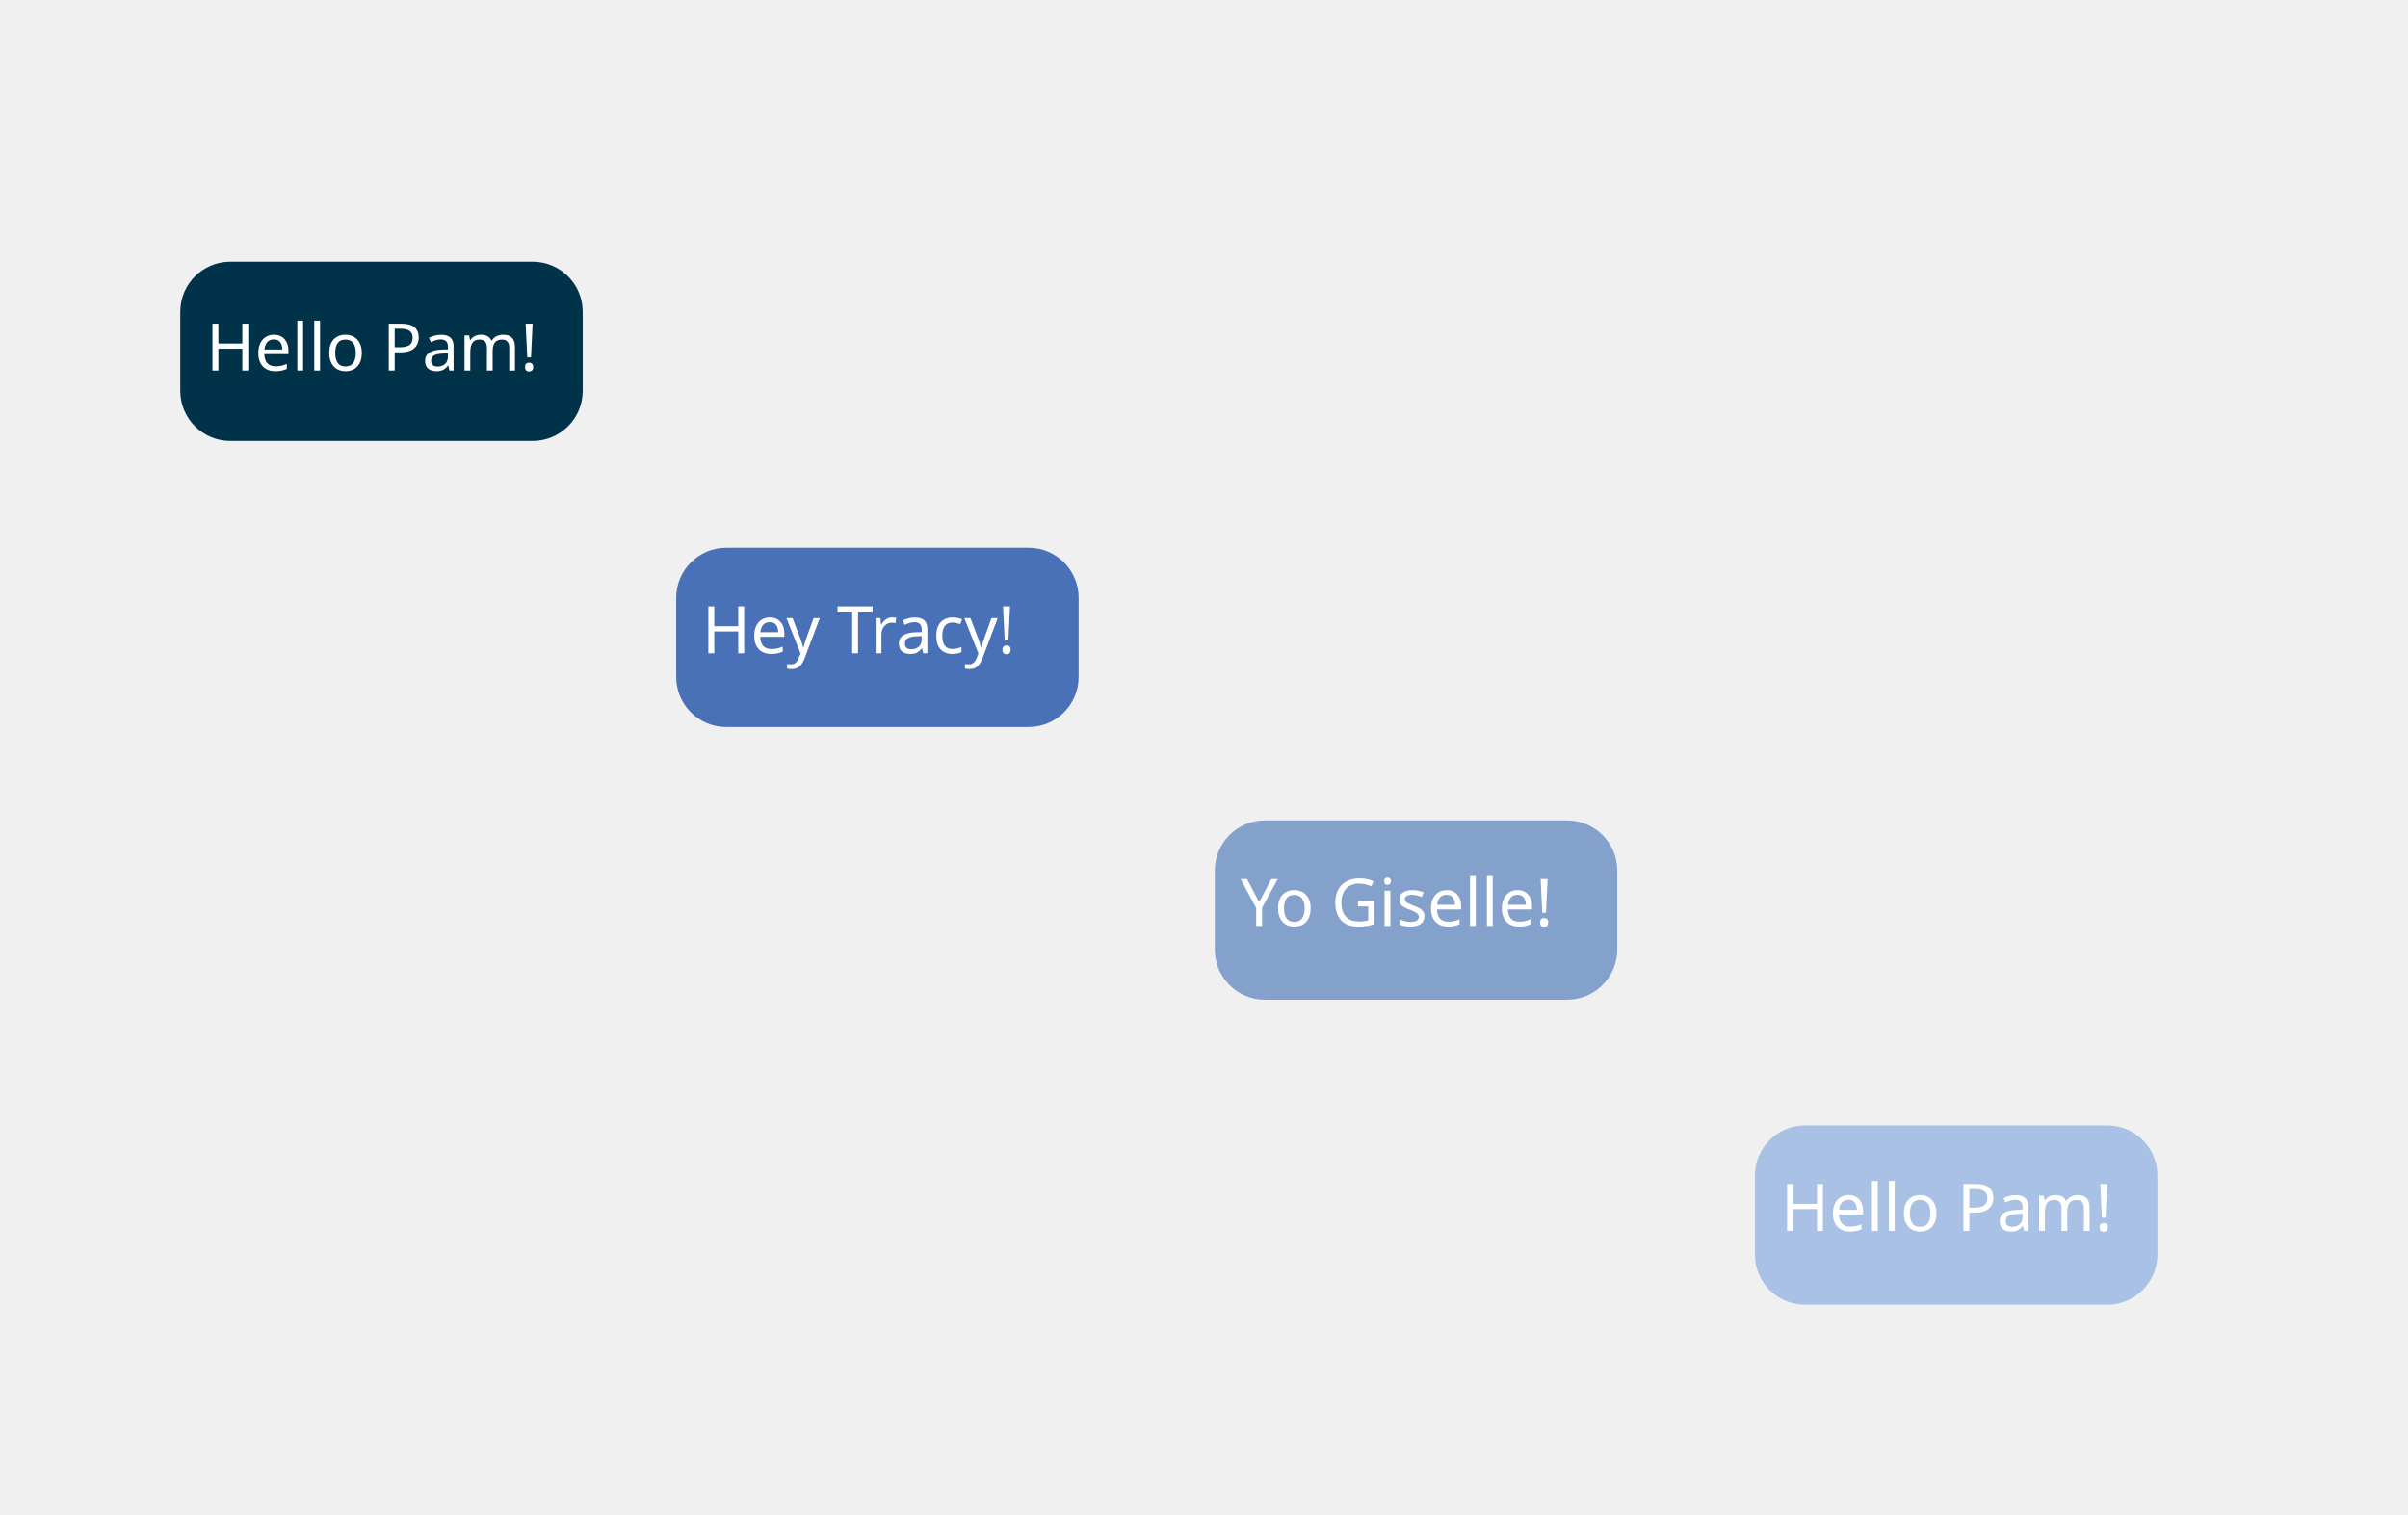
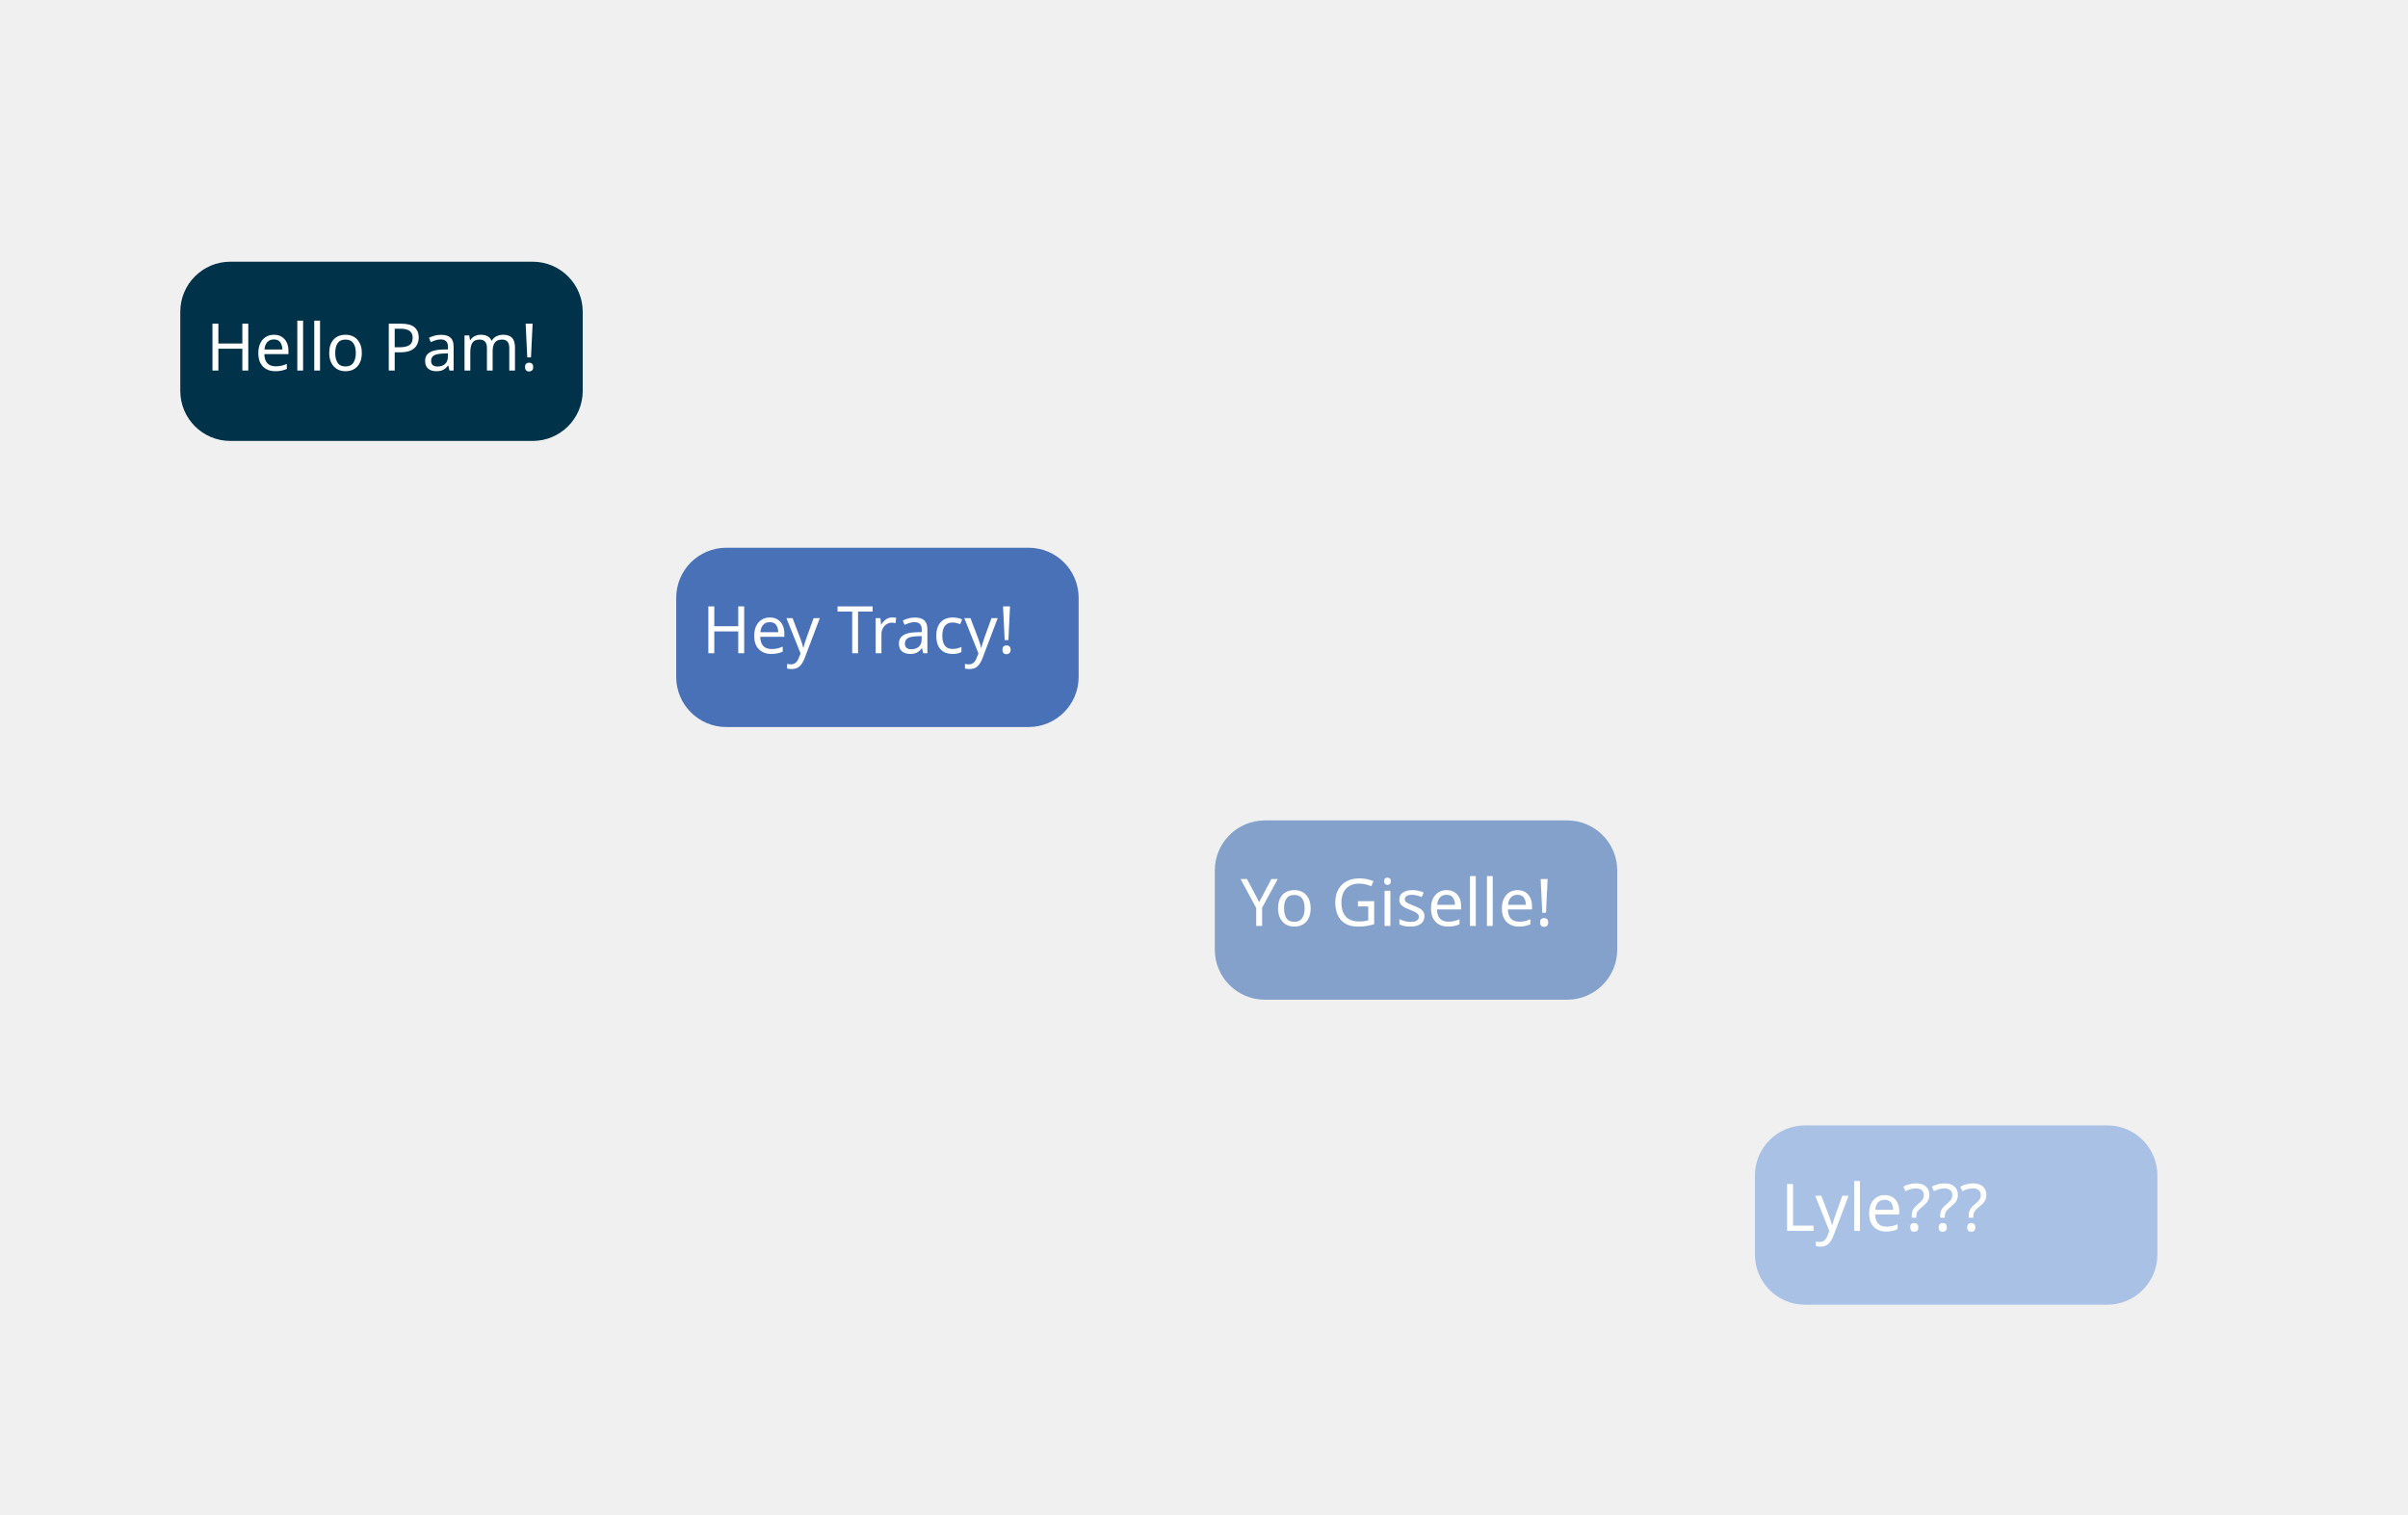
<svg xmlns="http://www.w3.org/2000/svg" xmlns:xlink="http://www.w3.org/1999/xlink" version="1.1" id="Buttons" x="0px" y="0px" width="513.57px" height="323px" viewBox="0 0 513.57 323" style="enable-background:new 0 0 513.57 323;" xml:space="preserve">
  <style type="text/css">
	.st0{fill:#003349;}
	.st1{fill:#FFFFFF;}
	.st2{font-family:'OpenSans-Bold';}
	.st3{font-size:14px;}
	.st4{fill:#4971B8;}
	.st5{fill:#83A1CB;}
	.st6{fill:#A8C1E4;}

	

@font-face {
	font-family: 'OpenSans';
	font-style: normal;
	font-weight: 400;
	font-display: swap;
	src: local('Open Sans'), local('OpenSans'), url(https://fonts.gstatic.com/s/opensans/v17/mem8YaGs126MiZpBA-UFVZ0b.woff2) format('woff2');
	unicode-range: U+0000-00FF, U+0131, U+0152-0153, U+02BB-02BC, U+02C6, U+02DA, U+02DC, U+2000-206F, U+2074, U+20AC, U+2122, U+2191, U+2193, U+2212, U+2215, U+FEFF, U+FFFD;
}

@font-face {
	font-family: 'OpenSans-Italic';
	font-style: italic;
	font-weight: 400;
	font-display: swap;
	src: local('Open Sans Italic'), local('OpenSans-Italic'), url(https://fonts.gstatic.com/s/opensans/v17/mem8YaGs126MiZpBA-UFVZ0b.woff2) format('woff2');
	unicode-range: U+0000-00FF, U+0131, U+0152-0153, U+02BB-02BC, U+02C6, U+02DA, U+02DC, U+2000-206F, U+2074, U+20AC, U+2122, U+2191, U+2193, U+2212, U+2215, U+FEFF, U+FFFD;
}

@font-face {
	font-family: 'OpenSans-SemiBold';
	font-style: normal;
	font-weight: 600;
	font-display: swap;
	src: local('Open Sans SemiBold'), local('OpenSans-SemiBold'), url(https://fonts.gstatic.com/s/opensans/v17/mem5YaGs126MiZpBA-UNirkOUuhp.woff2) format('woff2');
	unicode-range: U+0000-00FF, U+0131, U+0152-0153, U+02BB-02BC, U+02C6, U+02DA, U+02DC, U+2000-206F, U+2074, U+20AC, U+2122, U+2191, U+2193, U+2212, U+2215, U+FEFF, U+FFFD;
}

@font-face {
	font-family: 'OpenSans-SemiboldItalic';
	font-style: italic;
	font-weight: 600;
	font-display: swap;
	src: local('Open Sans SemiBold Italic'), local('OpenSans-SemiBoldItalic'), url(https://fonts.gstatic.com/s/opensans/v17/memnYaGs126MiZpBA-UFUKXGUdhrIqM.woff2) format('woff2');
	unicode-range: U+0000-00FF, U+0131, U+0152-0153, U+02BB-02BC, U+02C6, U+02DA, U+02DC, U+2000-206F, U+2074, U+20AC, U+2122, U+2191, U+2193, U+2212, U+2215, U+FEFF, U+FFFD;
}

@font-face {
	font-family: 'OpenSans-Bold';
	font-style: normal;
	font-weight: 700;
	font-display: swap;
	src: local('Open Sans Bold'), local('OpenSans-Bold'), url(https://fonts.gstatic.com/s/opensans/v17/mem5YaGs126MiZpBA-UN7rgOUuhp.woff2) format('woff2');
	unicode-range: U+0000-00FF, U+0131, U+0152-0153, U+02BB-02BC, U+02C6, U+02DA, U+02DC, U+2000-206F, U+2074, U+20AC, U+2122, U+2191, U+2193, U+2212, U+2215, U+FEFF, U+FFFD;
}

@font-face {
	font-family: 'OpenSans-BoldItalic';
	font-style: italic;
	font-weight: 700;
	font-display: swap;
	src: local('Open Sans Bold Italic'), local('OpenSans-BoldItalic'), url(https://fonts.gstatic.com/s/opensans/v17/memnYaGs126MiZpBA-UFUKWiUNhrIqM.woff2) format('woff2');
	unicode-range: U+0000-00FF, U+0131, U+0152-0153, U+02BB-02BC, U+02C6, U+02DA, U+02DC, U+2000-206F, U+2074, U+20AC, U+2122, U+2191, U+2193, U+2212, U+2215, U+FEFF, U+FFFD;
}

@font-face {
	font-family: 'OpenSans-Extrabold';
	font-style: normal;
	font-weight: 800;
	font-display: swap;
	src: local('Open Sans ExtraBold'), local('OpenSans-Extrabold'), url(https://fonts.gstatic.com/s/opensans/v17/mem5YaGs126MiZpBA-UN8rsOUuhp.woff2) format('woff2');
	unicode-range: U+0000-00FF, U+0131, U+0152-0153, U+02BB-02BC, U+02C6, U+02DA, U+02DC, U+2000-206F, U+2074, U+20AC, U+2122, U+2191, U+2193, U+2212, U+2215, U+FEFF, U+FFFD;
}

@font-face {
	font-family: 'OpenSans-ExtraboldItalic';
	font-style: italic;
	font-weight: 800;
	font-display: swap;
	src: local('Open Sans ExtraBold Italic'), local('OpenSans-ExtraBoldItalic'), url(https://fonts.gstatic.com/s/opensans/v17/memnYaGs126MiZpBA-UFUKW-U9hrIqM.woff2) format('woff2');
	unicode-range: U+0000-00FF, U+0131, U+0152-0153, U+02BB-02BC, U+02C6, U+02DA, U+02DC, U+2000-206F, U+2074, U+20AC, U+2122, U+2191, U+2193, U+2212, U+2215, U+FEFF, U+FFFD;
}

</style>
  <a id="Pam1" xlink:href="https://www.youtube.com/watch?v=62XB9IbMnxQ" target="_blank">
    <g>
      <g>
        <path class="st0" d="M113.6,94.05H49.13c-5.9,0-10.68-4.78-10.68-10.68V66.5c0-5.9,4.78-10.68,10.68-10.68h64.47     c5.9,0,10.68,4.78,10.68,10.68v16.88C124.28,89.27,119.5,94.05,113.6,94.05z" />
      </g>
      <text transform="matrix(1 0 0 1 43.9519 79.0386)" class="st1 st2 st3">Hello Pam!</text>
    </g>
  </a>
  <a id="Pam2" xlink:href="https://www.youtube.com/watch?v=be12BC5pQLE" target="_blank">
    <g>
      <path class="st4" d="M219.37,155.07H154.9c-5.9,0-10.68-4.78-10.68-10.68v-16.88c0-5.9,4.78-10.68,10.68-10.68h64.47    c5.9,0,10.68,4.78,10.68,10.68v16.88C230.04,150.29,225.26,155.07,219.37,155.07z" />
      <text transform="matrix(1 0 0 1 149.7167 139.3414)" class="st1 st2 st3">Hey Tracy!</text>
    </g>
  </a>
  <a id="Pam3" xlink:href="https://www.youtube.com/watch?v=StTqXEQ2l-Y" target="_blank">
    <g>
      <path class="st5" d="M334.24,213.23h-64.47c-5.9,0-10.68-4.78-10.68-10.68v-16.88c0-5.9,4.78-10.68,10.68-10.68h64.47    c5.9,0,10.68,4.78,10.68,10.68v16.88C344.91,208.45,340.13,213.23,334.24,213.23z" />
      <text transform="matrix(1 0 0 1 264.5869 197.4937)" class="st1 st2 st3">Yo Giselle!</text>
    </g>
  </a>
  <a id="Pam4" xlink:href="https://www.youtube.com/watch?v=hpM8FjO4Vko" target="_blank">
    <g>
      <path class="st6" d="M449.44,278.28h-64.47c-5.9,0-10.68-4.78-10.68-10.68v-16.88c0-5.9,4.78-10.68,10.68-10.68h64.47    c5.9,0,10.68,4.78,10.68,10.68v16.88C460.11,273.5,455.33,278.28,449.44,278.28z" />
-       <text transform="matrix(1 0 0 1 379.7863 262.5417)" class="st1 st2 st3">Hello Pam!</text>
+       <text transform="matrix(1 0 0 1 379.7863 262.5417)" class="st1 st2 st3">Lyle???</text>
    </g>
  </a>
</svg>
